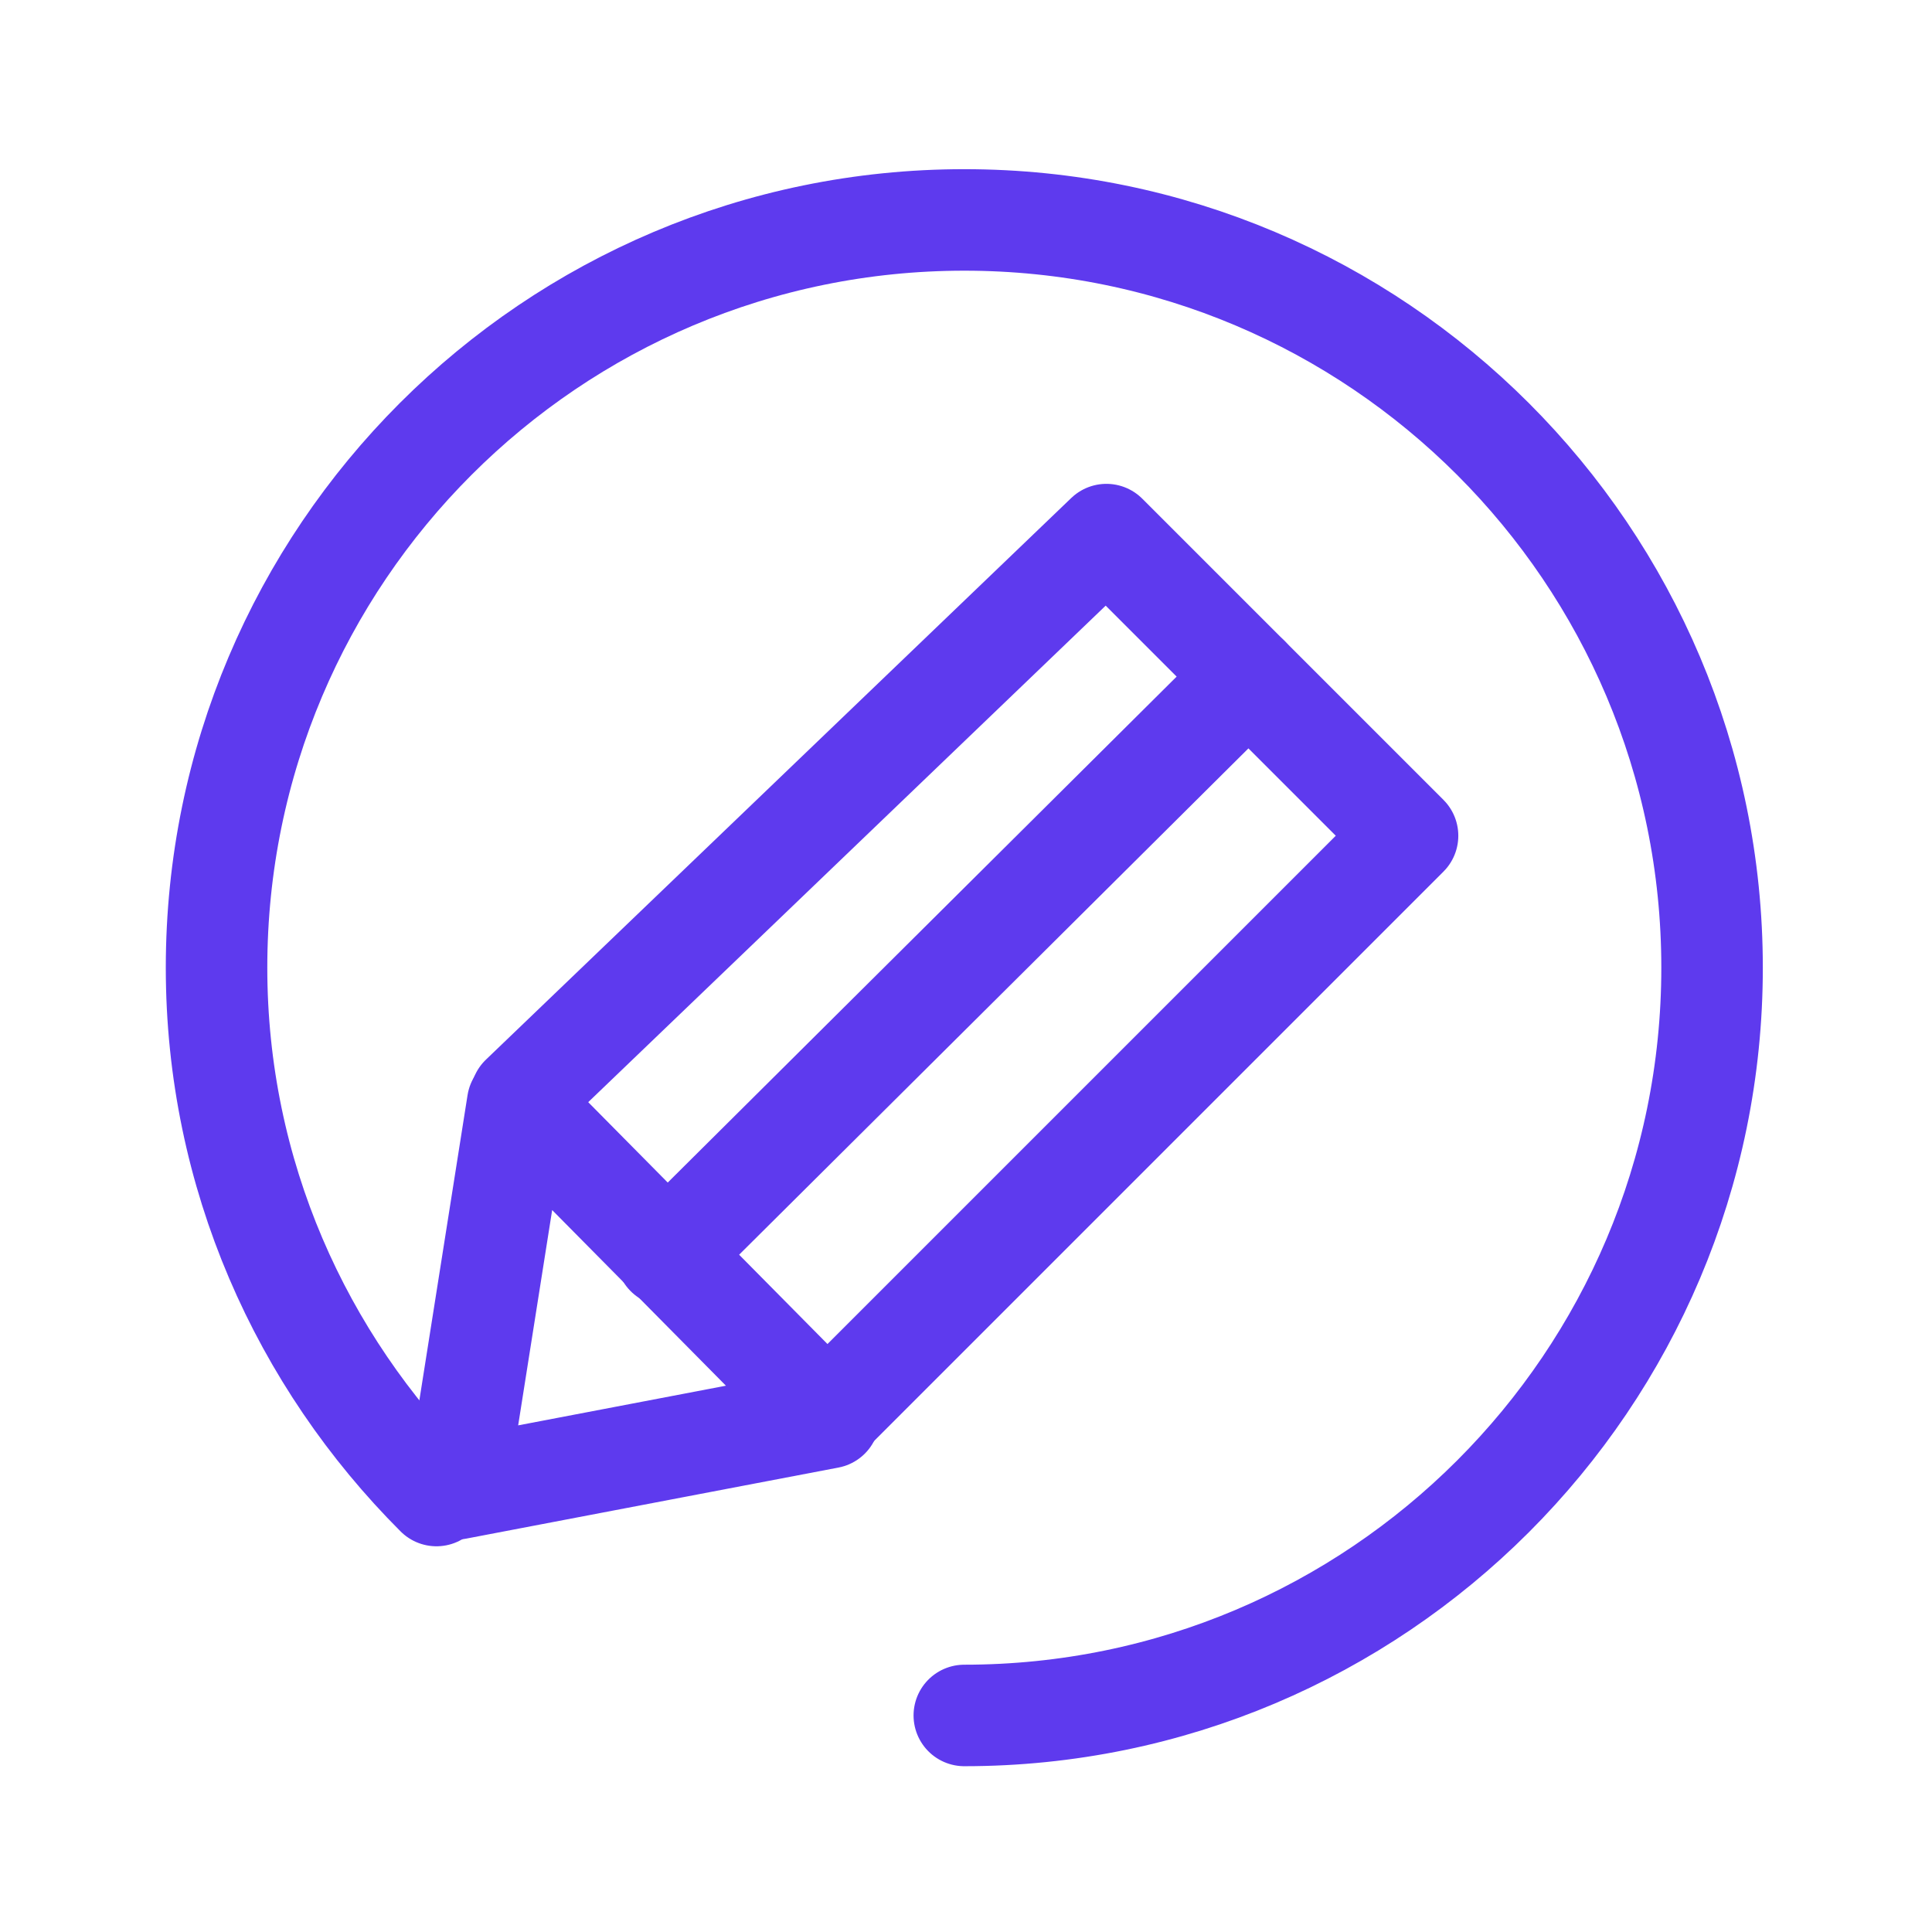
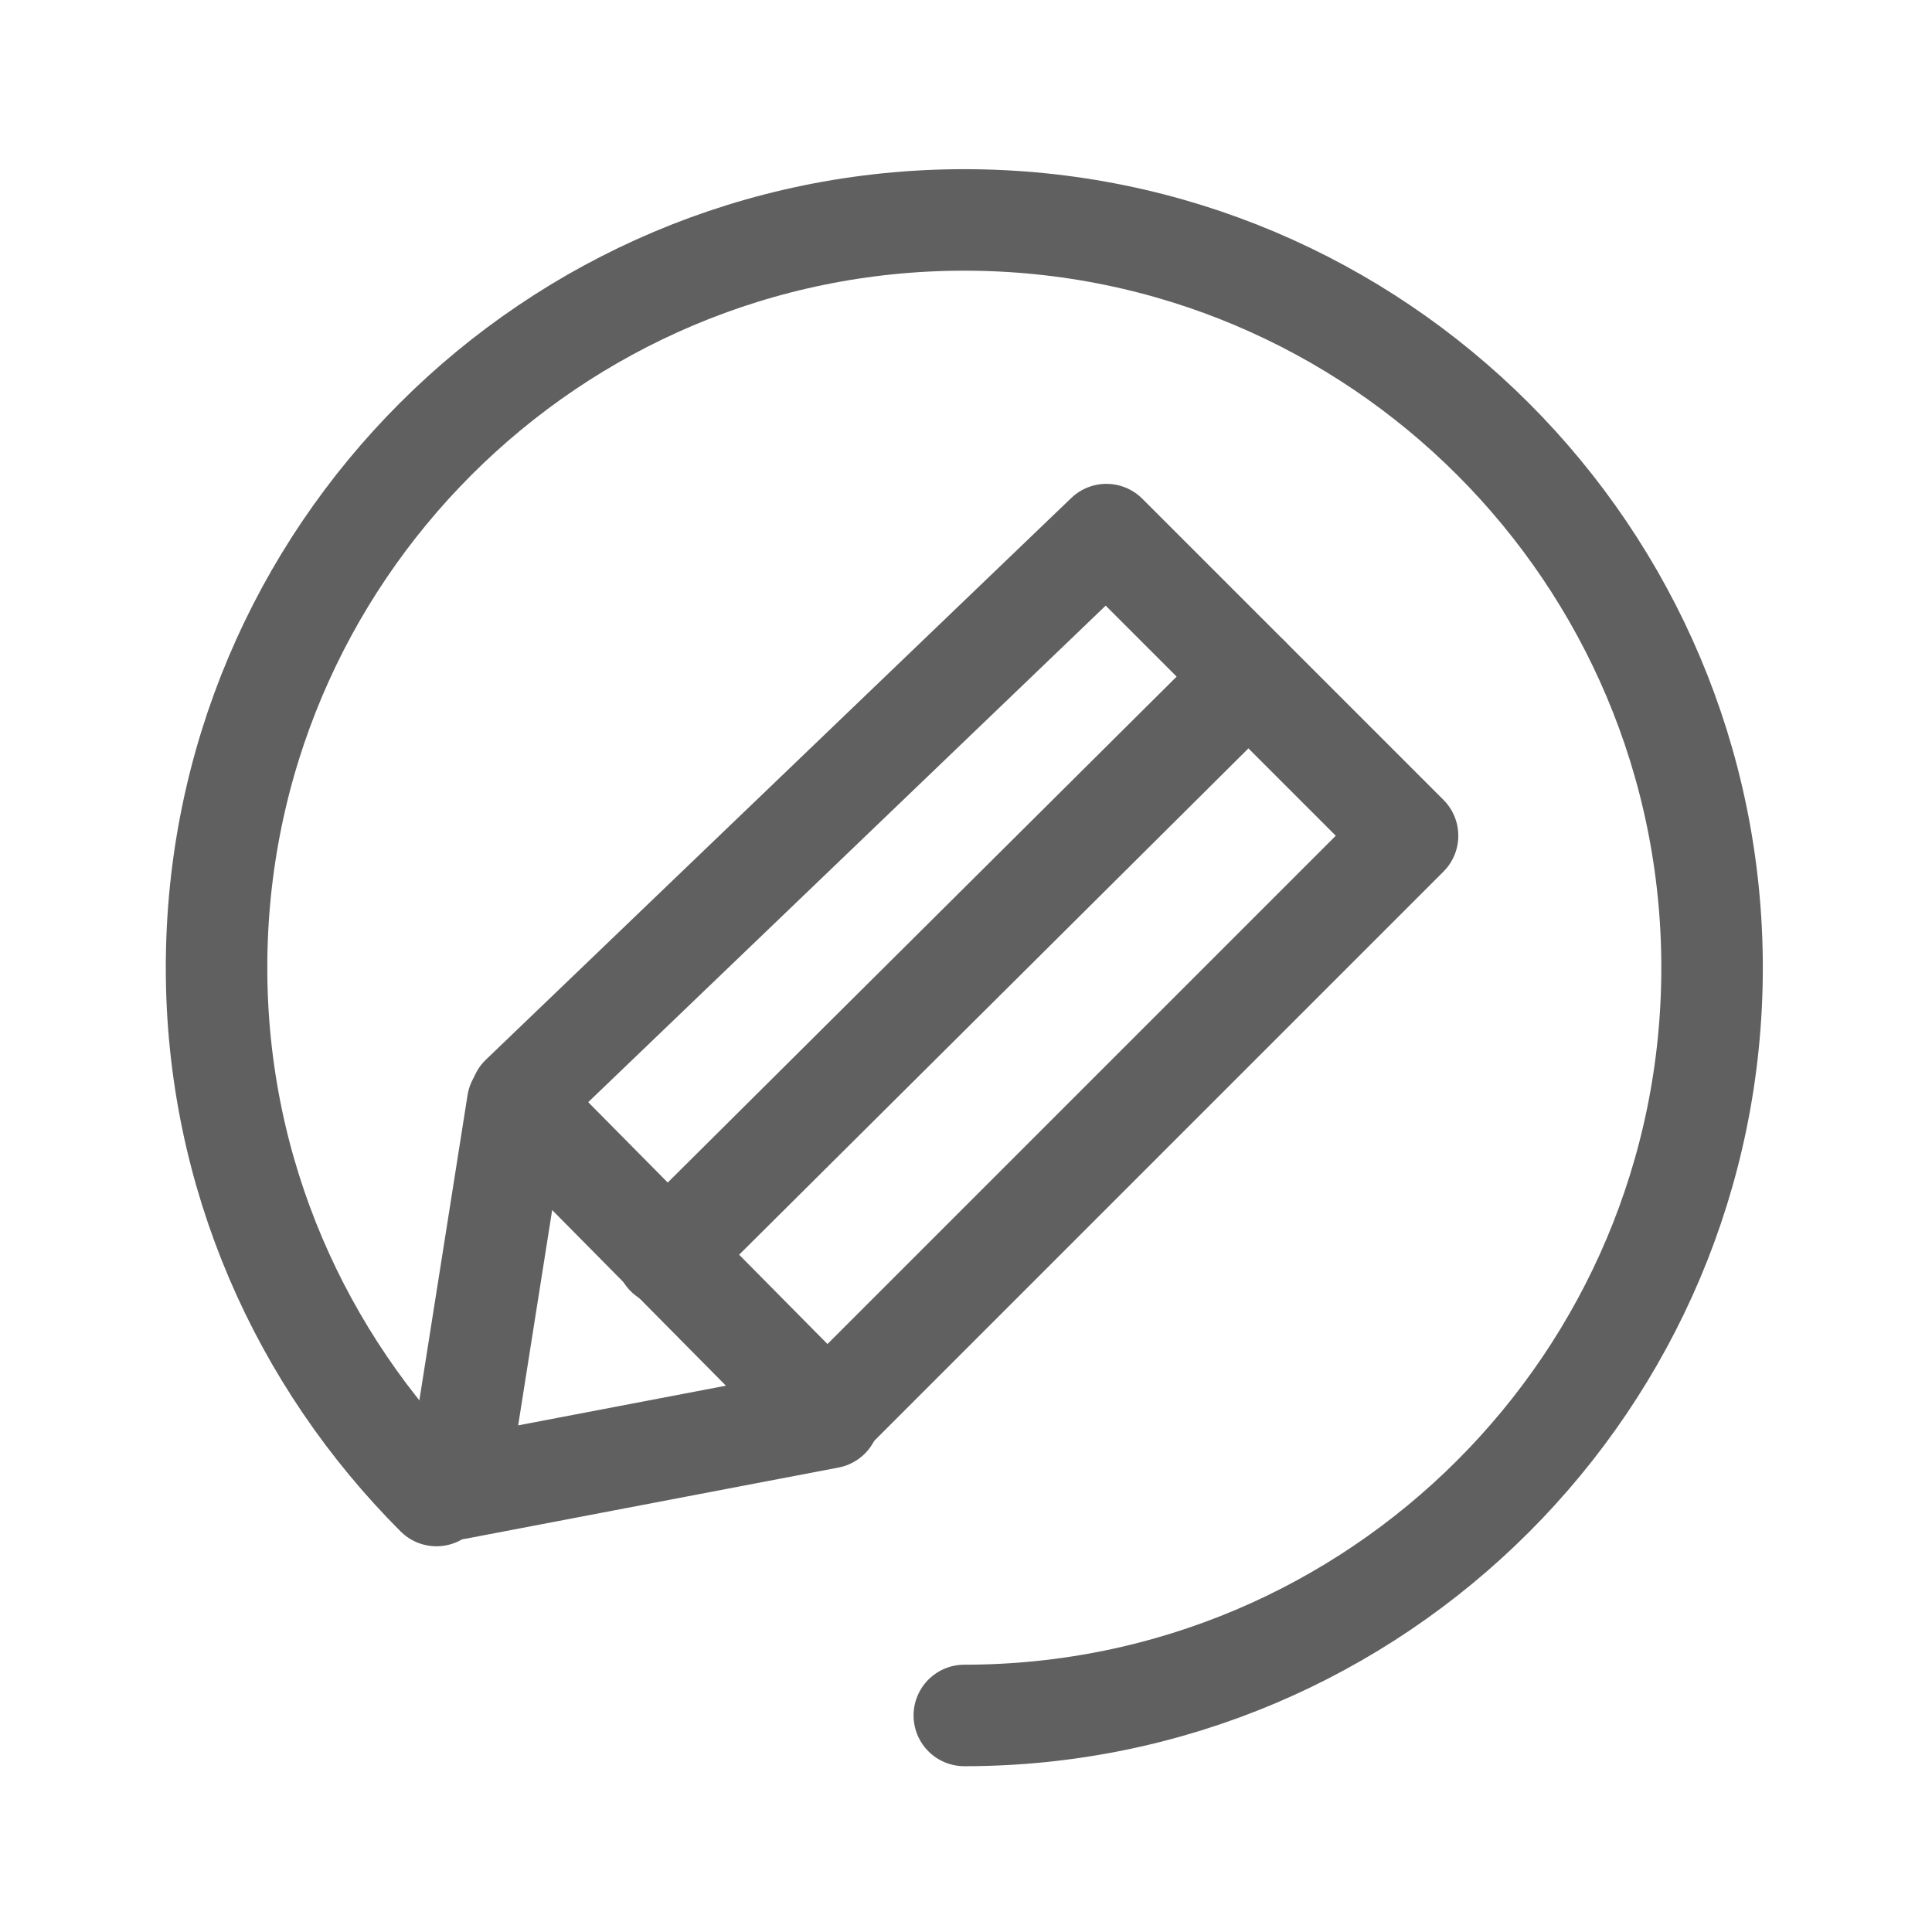
<svg xmlns="http://www.w3.org/2000/svg" version="1.1" id="Layer_1" x="0px" y="0px" viewBox="0 0 57.1 57.1" style="enable-background:new 0 0 57.1 57.1;" xml:space="preserve">
  <style type="text/css">
	.st0{fill:none;}
- 	.st1{fill:none;stroke:#5E3AEE;stroke-width:3;stroke-linecap:round;stroke-linejoin:round;stroke-miterlimit:10;}
+ 	.st1{fill:none;stroke:#606060;stroke-width:3;stroke-linecap:round;stroke-linejoin:round;stroke-miterlimit:10;}
</style>
  <g id="Layer_2_00000085931218409712049880000017046326126503624858_">
    <rect class="st0" width="57.1" height="57.1" />
  </g>
  <g>
    <path class="st1" d="M12.9,44.2c-4-4-6.5-9.5-6.5-15.6c0-12.2,9.9-22.1,22.1-22.1s22.1,9.9,22.1,22.1s-9.9,22.1-22.1,22.1" />
    <polygon class="st1" points="13.5,44 15.3,32.6 24.5,41.9  " />
    <polyline class="st1" points="15.4,32.4 32.7,15.8 41.6,24.7 24.6,41.7  " />
    <line class="st1" x1="36.9" y1="20" x2="19.7" y2="37.1" />
  </g>
</svg>
